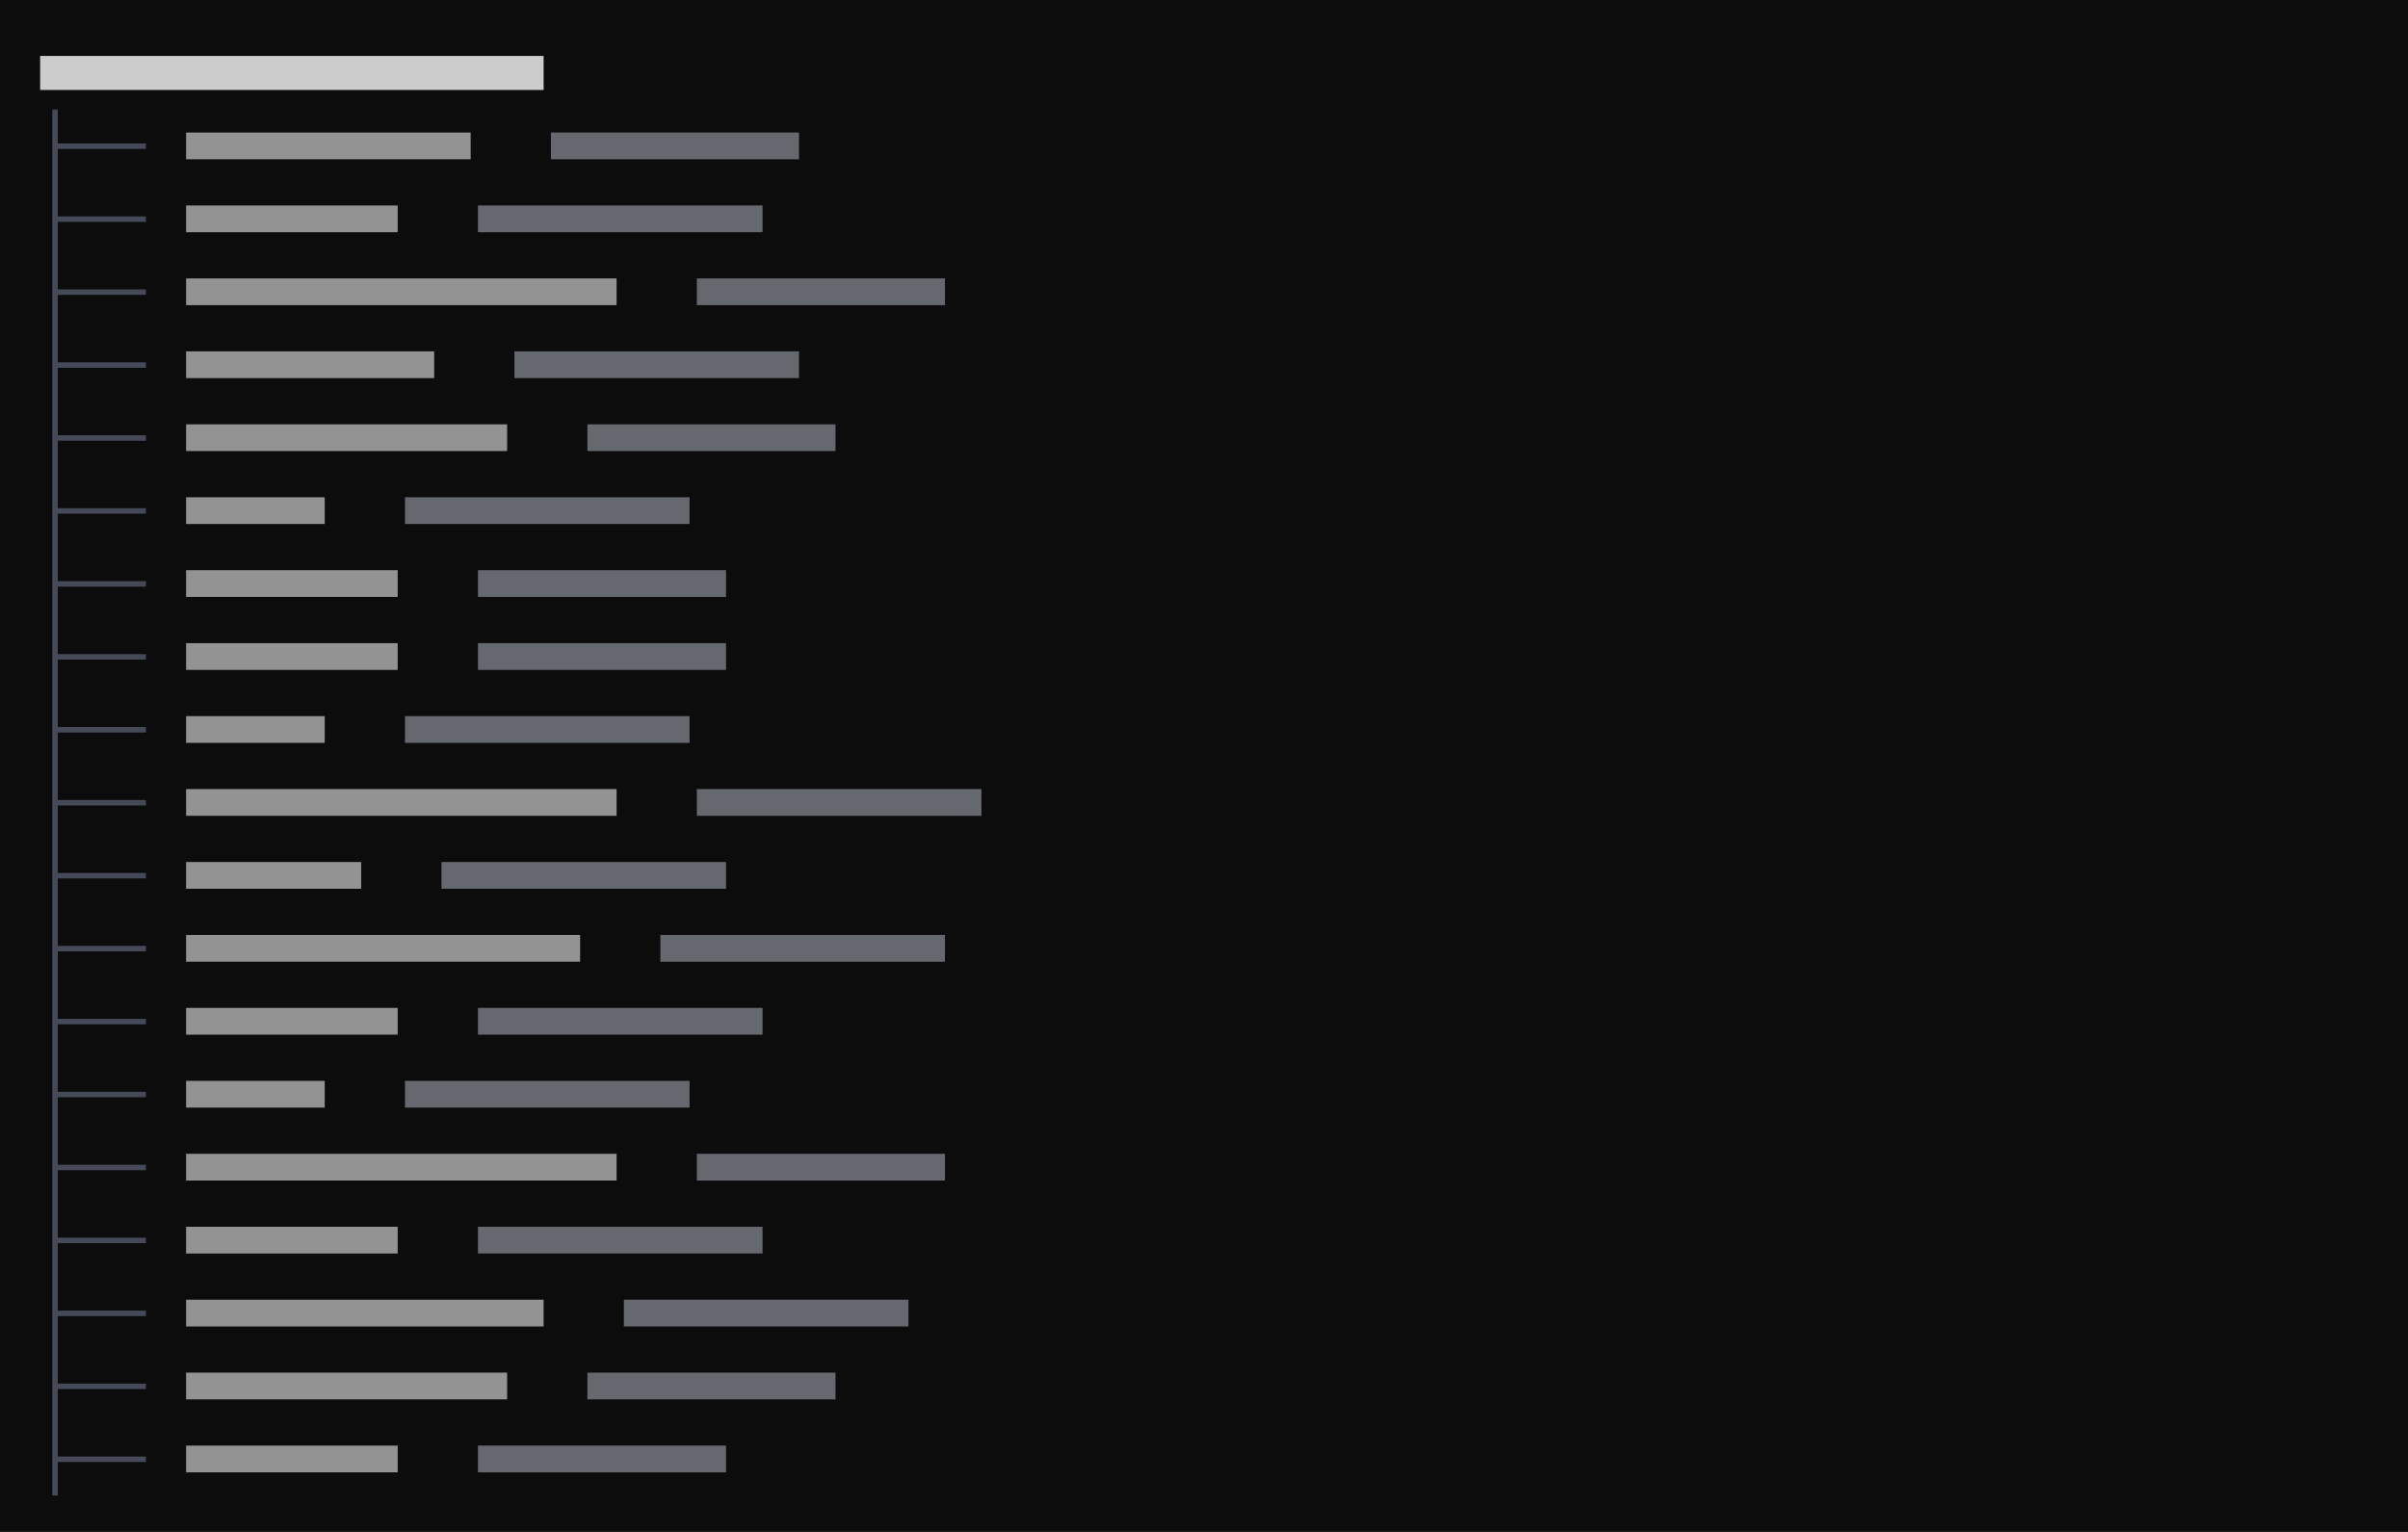
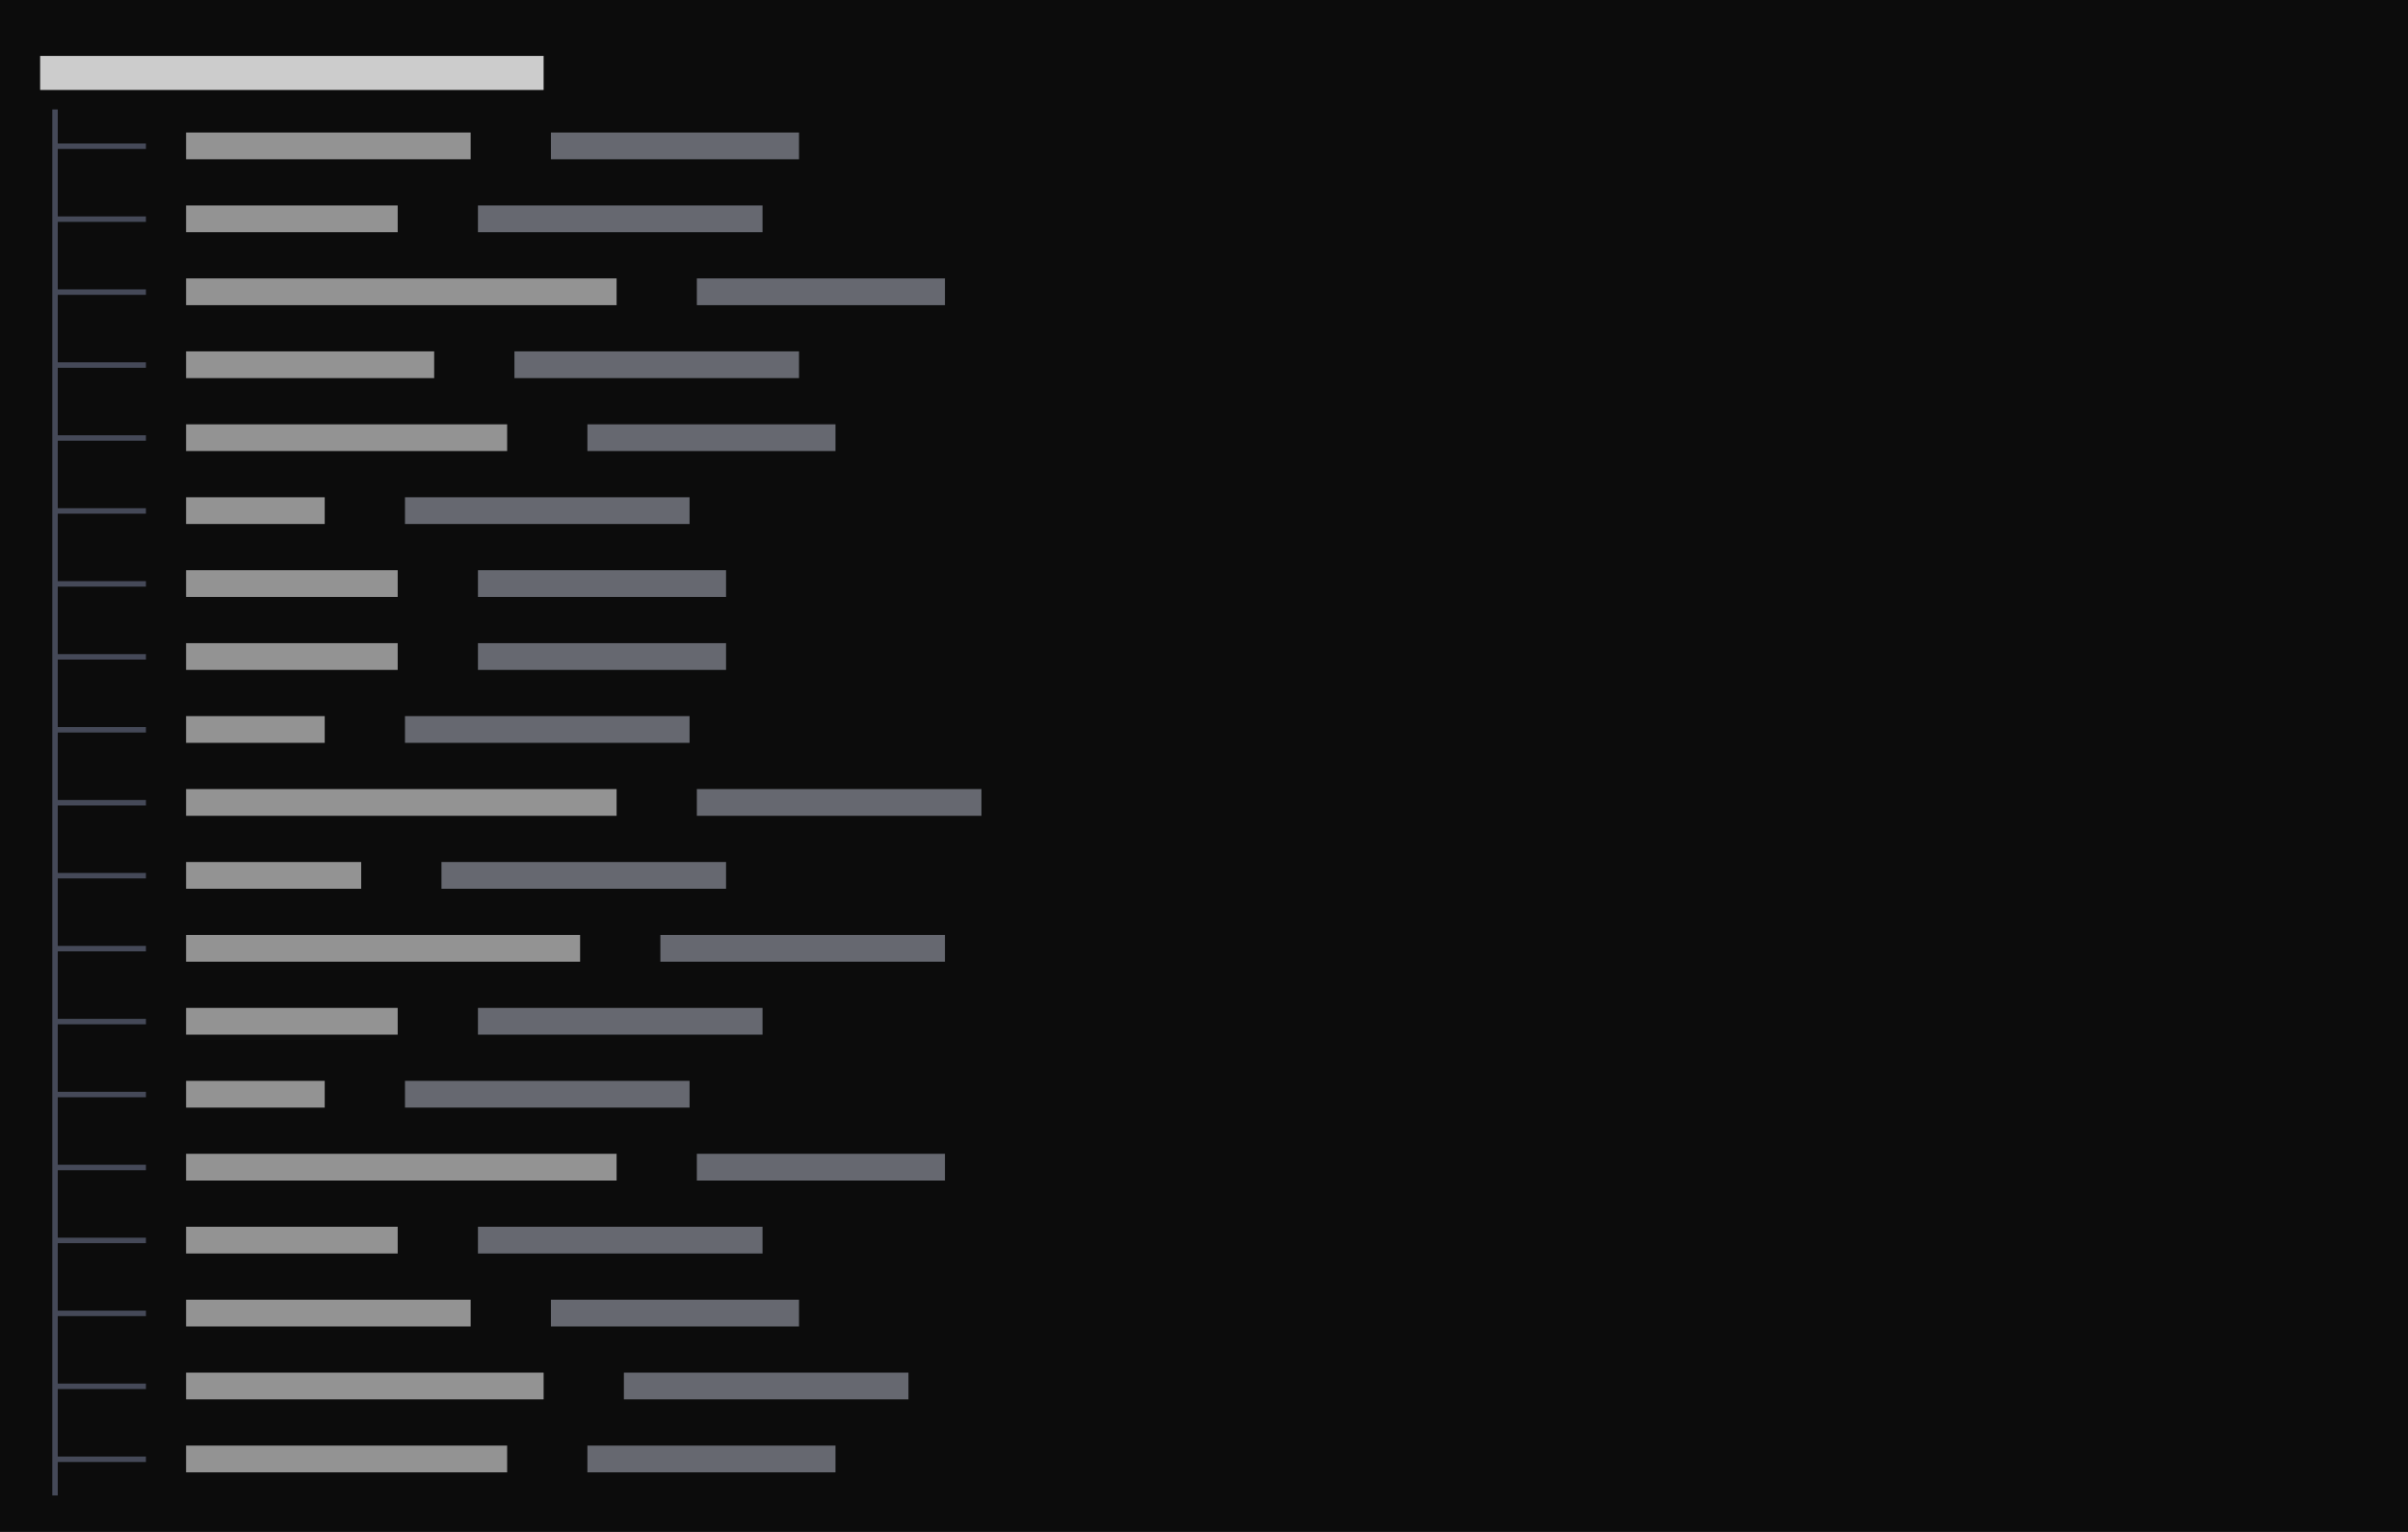
<svg xmlns="http://www.w3.org/2000/svg" viewBox="0 0 396 252" preserveAspectRatio="xMinYMin slice">
  <rect width="100%" height="100%" fill="#0c0c0c" />
  <g transform="translate(6 6)">
    <path fill="#4b5060" opacity="0.9" d="M2.6 17.6h3.4v0.9h-3.4zM2.6 12h0.9v6.4h-0.9zM2.6 17.6h0.9v6.4h-0.9zM6 17.6h3.4v0.9h-3.4zM8.6 17.6h3.4v0.9h-3.4zM12 17.6h3.4v0.9h-3.4zM14.6 17.6h3.4v0.9h-3.4zM2.6 29.6h3.4v0.9h-3.4zM2.6 24h0.9v6.4h-0.9zM2.6 29.6h0.9v6.4h-0.9zM6 29.6h3.4v0.9h-3.4zM8.6 29.6h3.4v0.9h-3.4zM12 29.6h3.4v0.9h-3.4zM14.6 29.6h3.4v0.9h-3.4zM2.6 41.6h3.4v0.9h-3.4zM2.6 36h0.9v6.4h-0.9zM2.6 41.6h0.9v6.4h-0.9zM6 41.6h3.4v0.9h-3.4zM8.6 41.6h3.4v0.9h-3.4zM12 41.6h3.4v0.9h-3.4zM14.6 41.6h3.4v0.9h-3.4zM2.6 53.6h3.4v0.9h-3.4zM2.6 48h0.9v6.4h-0.9zM2.6 53.6h0.9v6.4h-0.9zM6 53.6h3.4v0.9h-3.4zM8.6 53.6h3.4v0.9h-3.4zM12 53.6h3.4v0.9h-3.4zM14.6 53.6h3.4v0.9h-3.4zM2.6 65.6h3.4v0.9h-3.4zM2.6 60h0.9v6.4h-0.9zM2.6 65.6h0.9v6.4h-0.9zM6 65.6h3.4v0.9h-3.4zM8.6 65.6h3.4v0.9h-3.4zM12 65.6h3.4v0.9h-3.4zM14.6 65.6h3.4v0.9h-3.4zM2.6 77.6h3.4v0.9h-3.4zM2.6 72h0.9v6.4h-0.9zM2.6 77.6h0.9v6.4h-0.9zM6 77.6h3.4v0.9h-3.4zM8.6 77.6h3.4v0.9h-3.4zM12 77.6h3.4v0.9h-3.4zM14.6 77.6h3.4v0.9h-3.4zM2.6 89.6h3.4v0.9h-3.4zM2.6 84h0.9v6.4h-0.9zM2.6 89.6h0.9v6.4h-0.9zM6 89.6h3.4v0.9h-3.4zM8.6 89.6h3.4v0.9h-3.4zM12 89.6h3.4v0.9h-3.4zM14.6 89.6h3.4v0.9h-3.4zM2.6 101.6h3.4v0.9h-3.4zM2.6 96h0.9v6.4h-0.9zM2.6 101.6h0.9v6.4h-0.9zM6 101.6h3.4v0.9h-3.4zM8.6 101.6h3.4v0.9h-3.4zM12 101.6h3.4v0.9h-3.4zM14.6 101.6h3.4v0.9h-3.4zM2.6 113.6h3.4v0.9h-3.4zM2.6 108h0.9v6.4h-0.9zM2.6 113.6h0.9v6.4h-0.9zM6 113.6h3.4v0.9h-3.4zM8.6 113.6h3.4v0.9h-3.4zM12 113.6h3.4v0.9h-3.4zM14.6 113.6h3.4v0.9h-3.4zM2.6 125.6h3.4v0.9h-3.4zM2.6 120h0.9v6.4h-0.9zM2.6 125.6h0.9v6.4h-0.9zM6 125.6h3.4v0.9h-3.4zM8.6 125.6h3.4v0.9h-3.4zM12 125.6h3.4v0.9h-3.4zM14.6 125.6h3.4v0.9h-3.4zM2.6 137.6h3.4v0.9h-3.4zM2.6 132h0.9v6.4h-0.9zM2.6 137.6h0.9v6.4h-0.9zM6 137.6h3.4v0.9h-3.4zM8.6 137.6h3.4v0.9h-3.4zM12 137.6h3.4v0.9h-3.4zM14.6 137.6h3.4v0.9h-3.4zM2.6 149.6h3.4v0.9h-3.4zM2.6 144h0.9v6.4h-0.9zM2.6 149.6h0.9v6.4h-0.9zM6 149.6h3.4v0.9h-3.4zM8.6 149.6h3.4v0.9h-3.4zM12 149.6h3.4v0.9h-3.4zM14.6 149.6h3.4v0.9h-3.4zM2.6 161.6h3.4v0.9h-3.4zM2.6 156h0.9v6.4h-0.9zM2.6 161.6h0.9v6.4h-0.9zM6 161.6h3.4v0.9h-3.4zM8.6 161.6h3.4v0.9h-3.4zM12 161.6h3.4v0.9h-3.4zM14.6 161.6h3.4v0.9h-3.4zM2.6 173.6h3.4v0.9h-3.4zM2.6 168h0.9v6.4h-0.9zM2.6 173.6h0.9v6.4h-0.9zM6 173.6h3.4v0.9h-3.4zM8.6 173.6h3.4v0.9h-3.4zM12 173.6h3.4v0.9h-3.4zM14.6 173.6h3.4v0.9h-3.4zM2.6 185.6h3.4v0.9h-3.4zM2.6 180h0.9v6.4h-0.9zM2.6 185.6h0.9v6.4h-0.9zM6 185.6h3.4v0.9h-3.4zM8.6 185.6h3.4v0.9h-3.4zM12 185.6h3.4v0.9h-3.4zM14.6 185.6h3.4v0.9h-3.4zM2.6 197.6h3.4v0.9h-3.4zM2.6 192h0.9v6.4h-0.9zM2.6 197.6h0.9v6.4h-0.9zM6 197.6h3.4v0.9h-3.4zM8.6 197.6h3.4v0.9h-3.4zM12 197.6h3.4v0.9h-3.4zM14.6 197.6h3.4v0.9h-3.4zM2.6 209.6h3.4v0.9h-3.4zM2.6 204h0.9v6.4h-0.9zM2.6 209.6h0.9v6.4h-0.9zM6 209.6h3.4v0.9h-3.4zM8.6 209.6h3.4v0.9h-3.4zM12 209.6h3.4v0.9h-3.4zM14.6 209.6h3.4v0.9h-3.4zM2.6 221.6h3.4v0.9h-3.4zM2.6 216h0.9v6.4h-0.9zM2.6 221.6h0.9v6.4h-0.9zM6 221.6h3.4v0.9h-3.4zM8.6 221.6h3.4v0.9h-3.4zM12 221.6h3.4v0.9h-3.4zM14.6 221.6h3.4v0.9h-3.4zM2.6 233.6h3.4v0.9h-3.4zM2.6 228h0.9v6.4h-0.9zM2.6 233.6h0.9v6.4h-0.9zM6 233.6h3.4v0.9h-3.4zM8.6 233.6h3.4v0.9h-3.4zM12 233.6h3.4v0.9h-3.4zM14.6 233.6h3.4v0.9h-3.4z" />
-     <path fill="#8b8f9a" opacity="0.7" d="M84.6 15.8h40.8v4.4h-40.8zM72.6 27.8h46.8v4.4h-46.8zM108.6 39.8h40.8v4.4h-40.8zM78.6 51.8h46.8v4.4h-46.8zM90.6 63.8h40.8v4.4h-40.8zM60.6 75.8h46.8v4.4h-46.8zM72.6 87.8h40.8v4.4h-40.8zM72.6 99.8h40.8v4.4h-40.8zM60.6 111.8h46.8v4.4h-46.8zM108.6 123.8h46.8v4.4h-46.8zM66.6 135.8h46.8v4.4h-46.8zM102.6 147.8h46.8v4.4h-46.8zM72.6 159.8h46.8v4.4h-46.8zM60.6 171.8h46.8v4.4h-46.8zM108.6 183.8h40.8v4.4h-40.8zM72.6 195.8h46.8v4.4h-46.8zM96.6 207.8h46.8v4.4h-46.8zM90.6 219.8h40.8v4.4h-40.8zM72.6 231.8h40.8v4.4h-40.8z" />
-     <path fill="#cccccc" opacity="0.7" d="M24.6 15.8h46.8v4.4h-46.8zM24.6 27.8h34.8v4.4h-34.8zM24.6 39.8h70.8v4.4h-70.8zM24.6 51.8h40.8v4.4h-40.8zM24.6 63.8h52.8v4.4h-52.8zM24.6 75.8h22.8v4.4h-22.8zM24.6 87.8h34.8v4.4h-34.8zM24.6 99.8h34.8v4.4h-34.8zM24.6 111.8h22.8v4.4h-22.8zM24.6 123.8h70.8v4.4h-70.8zM24.6 135.8h28.8v4.4h-28.8zM24.6 147.8h64.8v4.4h-64.8zM24.6 159.8h34.8v4.4h-34.8zM24.6 171.8h22.8v4.4h-22.8zM24.6 183.8h70.8v4.4h-70.8zM24.6 195.8h34.8v4.4h-34.8zM24.6 207.8h58.8v4.4h-58.8zM24.6 219.8h52.8v4.4h-52.8zM24.6 231.8h34.8v4.4h-34.8z" />
+     <path fill="#8b8f9a" opacity="0.7" d="M84.6 15.8h40.8v4.4h-40.8zM72.6 27.8h46.8v4.4h-46.8zM108.6 39.8h40.8v4.4h-40.8zM78.6 51.8h46.8v4.4h-46.8zM90.6 63.8h40.8v4.4h-40.8zM60.6 75.8h46.8v4.4h-46.8zM72.6 87.8h40.8v4.4h-40.8zM72.6 99.8h40.8v4.4h-40.8zM60.6 111.8h46.8v4.4h-46.8zM108.6 123.8h46.8v4.4h-46.8zM66.6 135.8h46.8v4.4h-46.8zM102.6 147.8h46.8v4.4h-46.8zM72.6 159.8h46.8v4.4h-46.8zM60.6 171.8h46.8v4.4h-46.8zM108.6 183.8h40.8v4.4h-40.8zM72.6 195.8h46.8v4.4h-46.8zM84.6 207.8h40.8v4.4h-40.8zM96.6 219.8h46.8v4.4h-46.8zM90.6 231.8h40.8v4.4h-40.8z" />
+     <path fill="#cccccc" opacity="0.7" d="M24.6 15.8h46.8v4.4h-46.8zM24.6 27.8h34.8v4.4h-34.8zM24.6 39.8h70.8v4.4h-70.8zM24.6 51.8h40.8v4.4h-40.8zM24.6 63.8h52.8v4.4h-52.8zM24.6 75.8h22.8v4.4h-22.8zM24.6 87.8h34.8v4.4h-34.8zM24.6 99.8h34.8v4.4h-34.8zM24.6 111.8h22.8v4.4h-22.8zM24.6 123.8h70.8v4.4h-70.8zM24.6 135.8h28.8v4.4h-28.8zM24.6 147.8h64.8v4.4h-64.8zM24.6 159.8h34.8v4.4h-34.8zM24.6 171.8h22.8v4.4h-22.8zM24.6 183.8h70.8v4.4h-70.8zM24.6 195.8h34.8v4.4h-34.8zM24.6 207.8h46.8v4.4h-46.8zM24.6 219.8h58.8v4.4h-58.8zM24.6 231.8h52.8v4.4h-52.8z" />
    <path fill="#cccccc" d="M0.6 3.2h82.8v5.6h-82.8z" />
  </g>
</svg>
